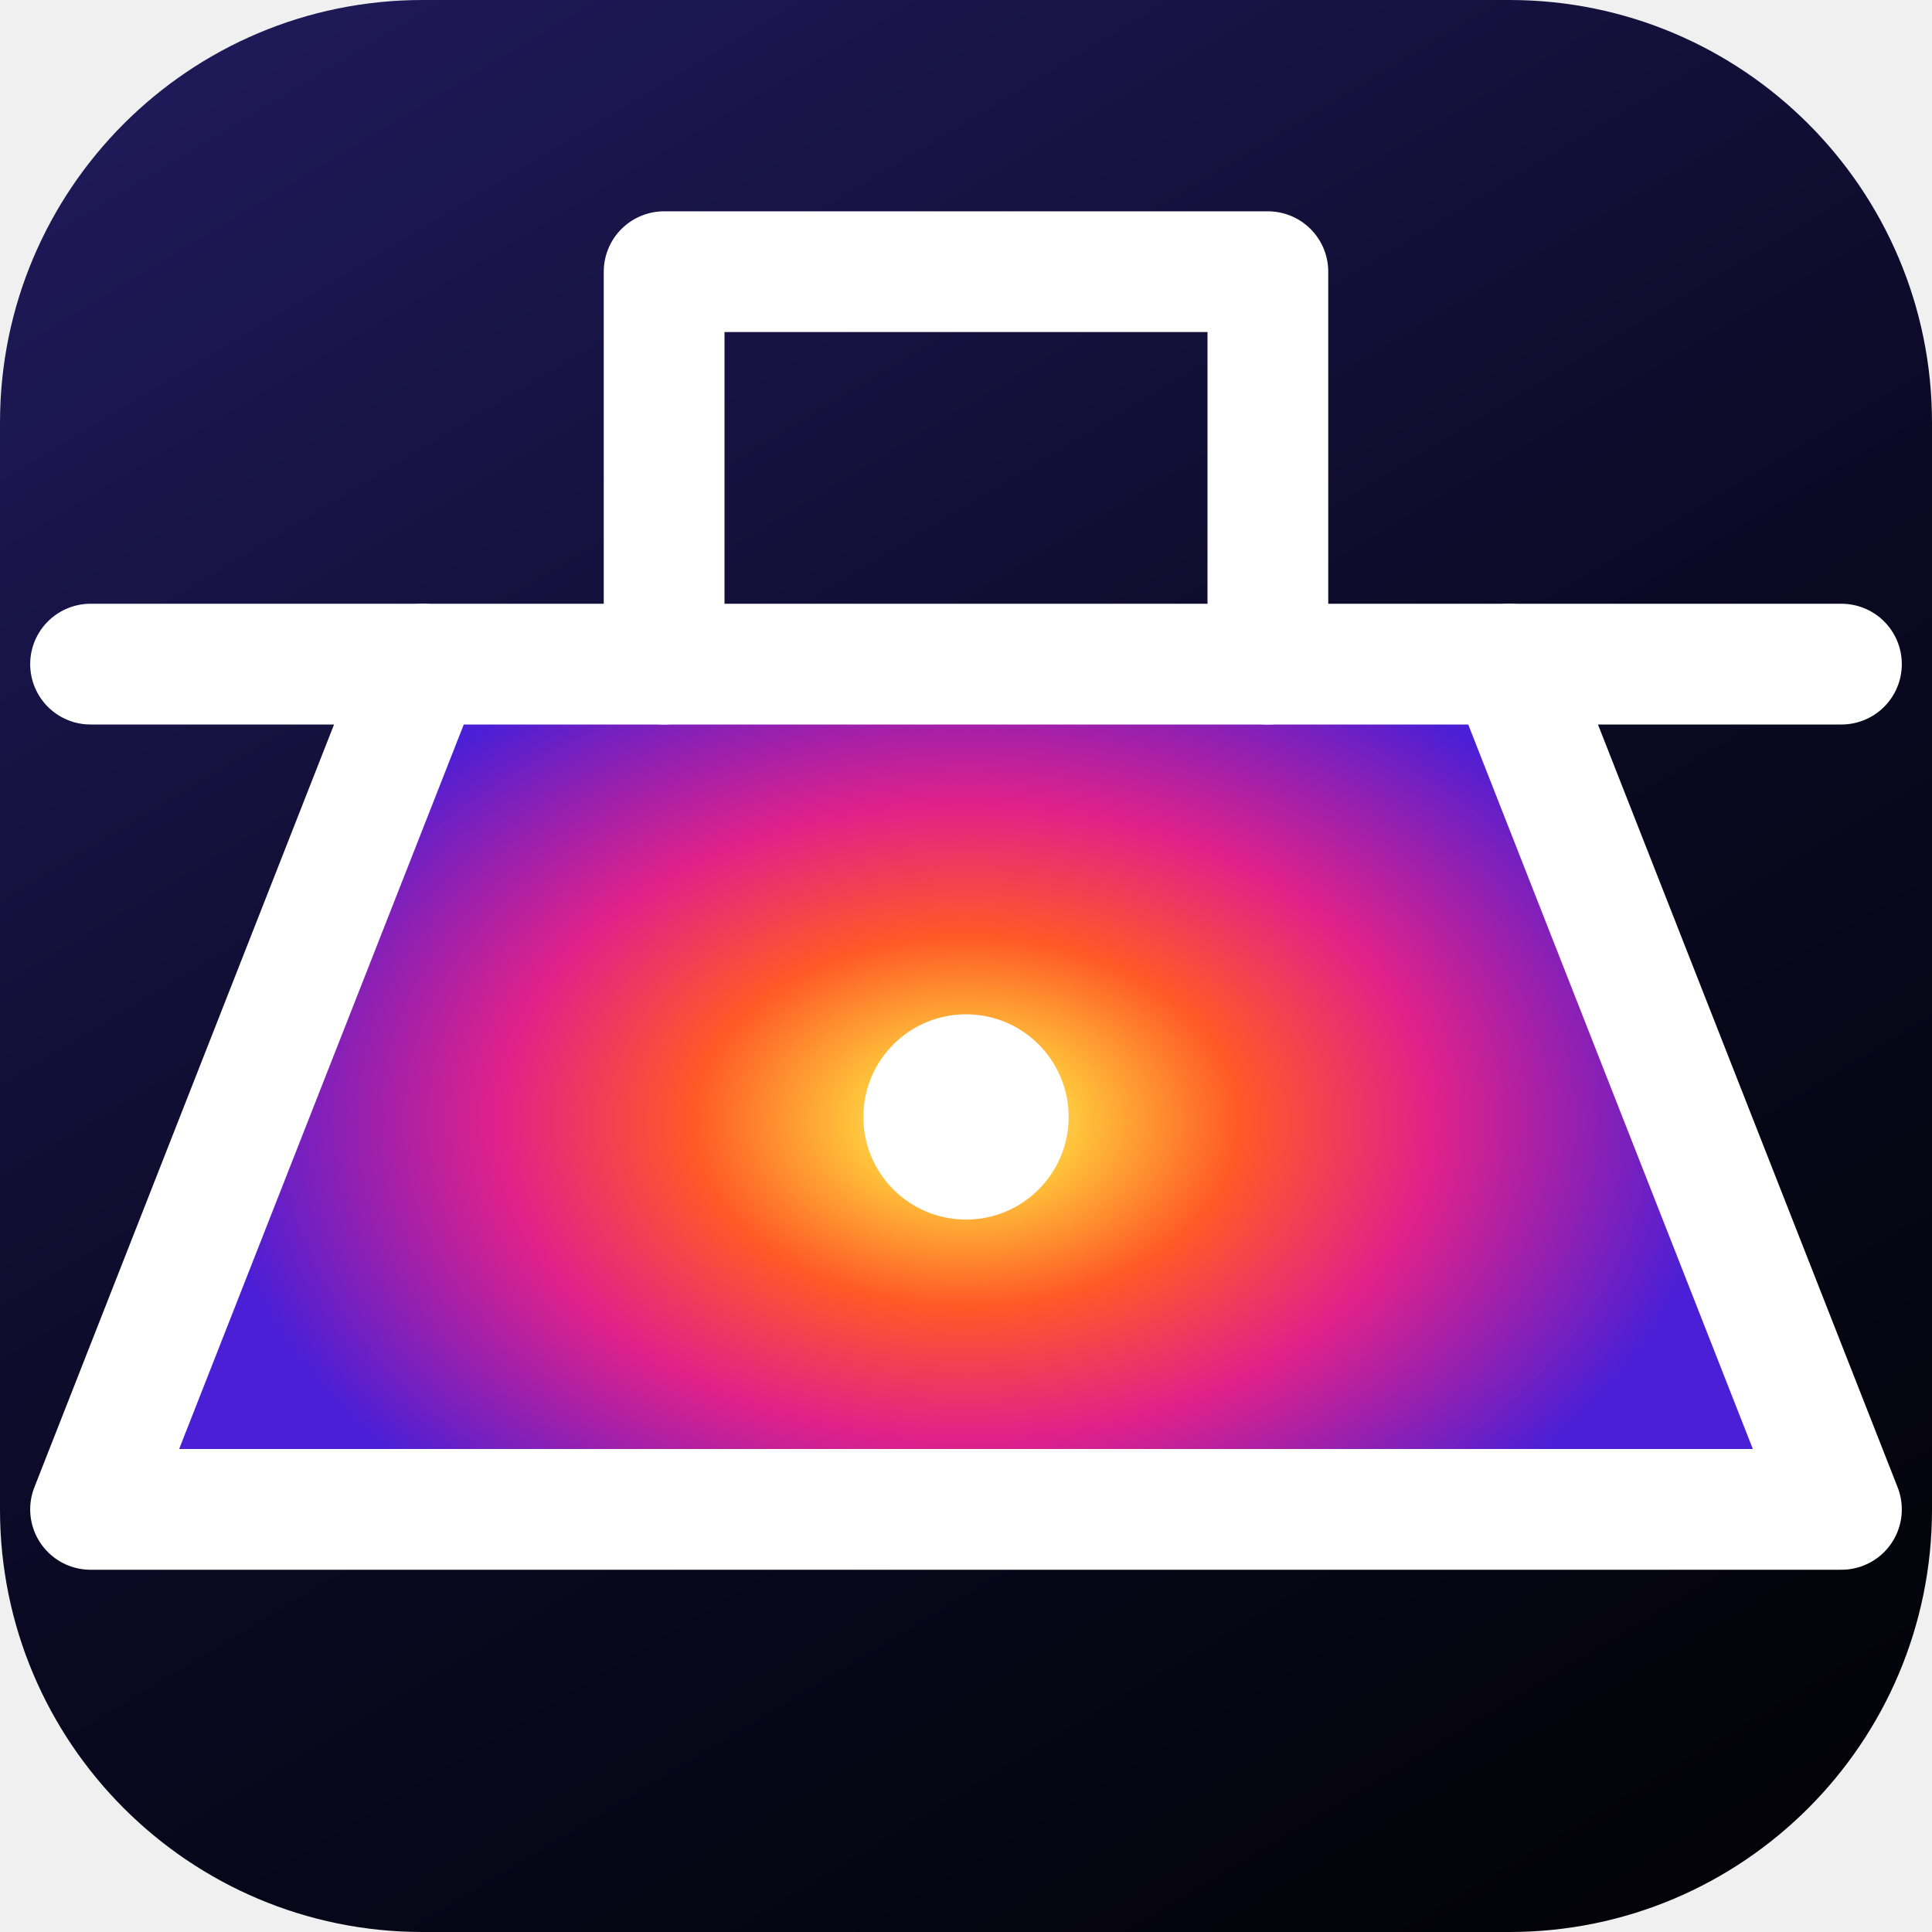
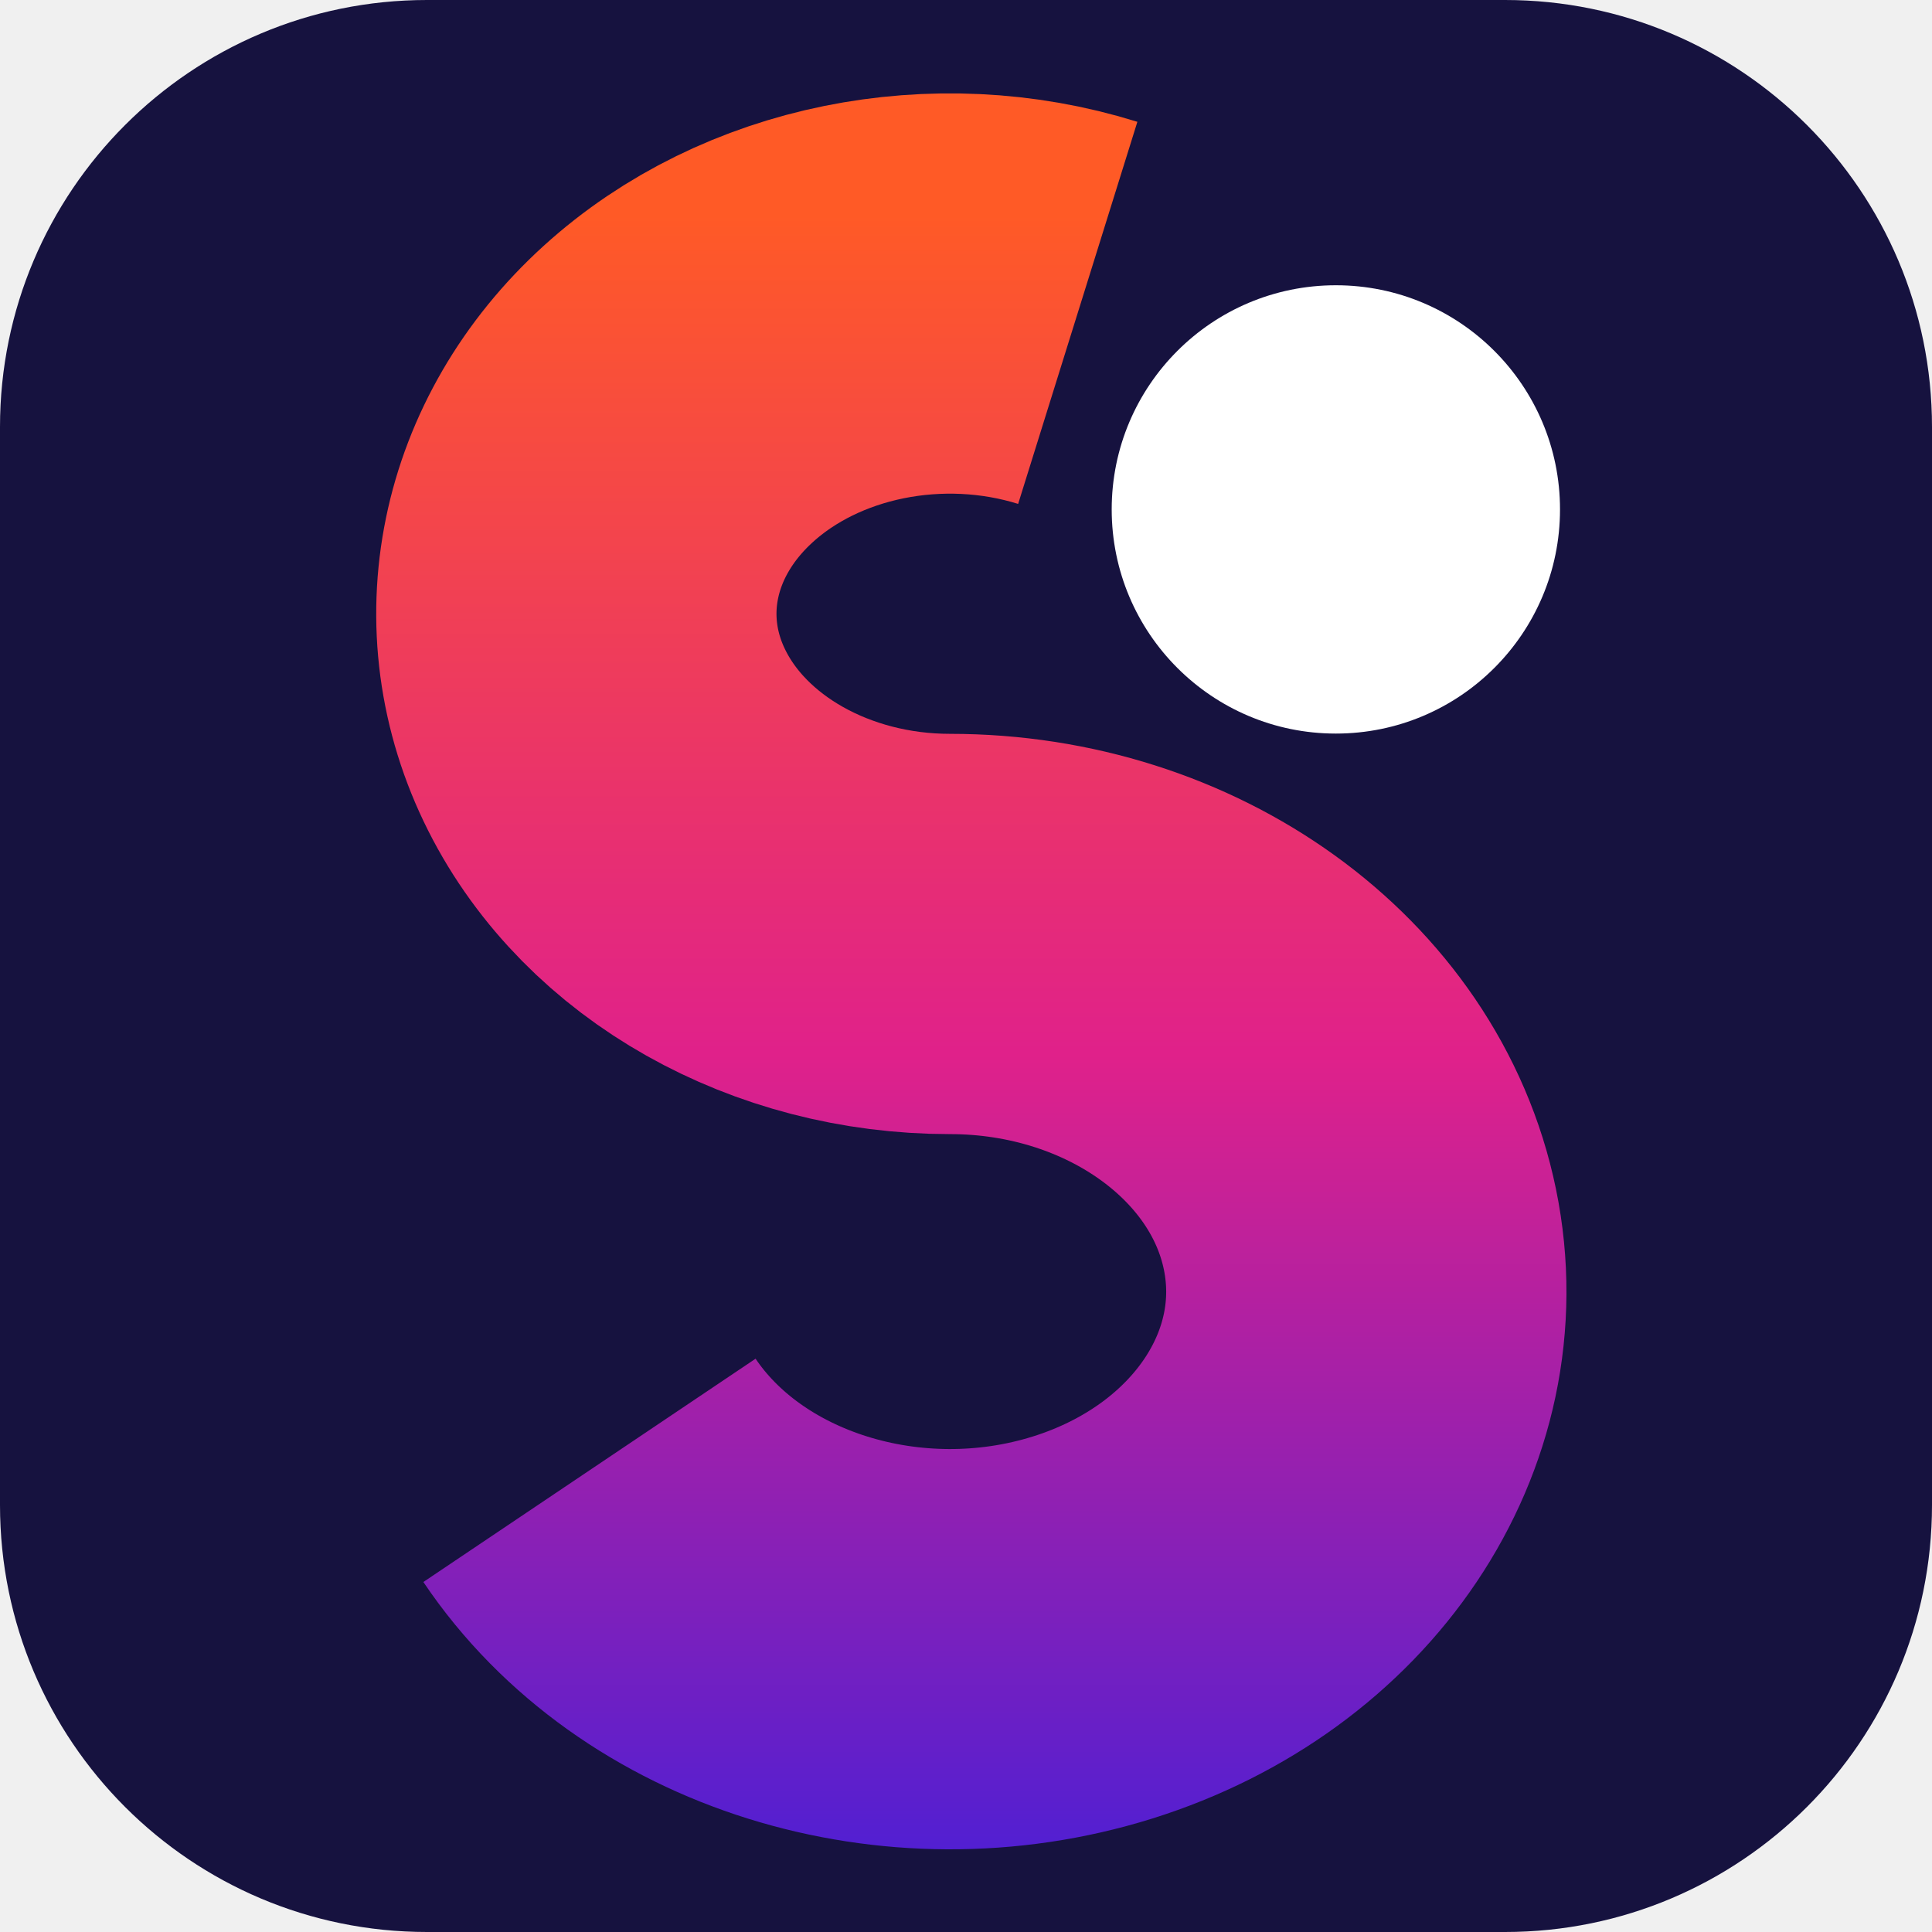
- <svg xmlns="http://www.w3.org/2000/svg" width="32" height="32" viewBox="0 0 32 32">
+ <svg xmlns="http://www.w3.org/2000/svg" width="32" height="32" viewBox="150 150 724 724">
  <defs>
-     <linearGradient id="bg" x1="0.2" y1="0" x2="0.8" y2="1">
-       <stop offset="0" stop-color="#1E1957" />
-       <stop offset=".55" stop-color="#0A0922" />
-       <stop offset="1" stop-color="#030309" />
+     <linearGradient id="g" gradientUnits="userSpaceOnUse" x1="512" y1="860" x2="512" y2="230">
+       <stop offset="0" stop-color="#4A1FD6" />
+       <stop offset="0.5" stop-color="#E0218A" />
+       <stop offset="1" stop-color="#FF5A26" />
    </linearGradient>
-     <radialGradient id="heat" cx="16" cy="18.5" r="10" gradientUnits="userSpaceOnUse" gradientTransform="translate(16 19) scale(1.25 0.85) translate(-16 -19)">
-       <stop offset="0" stop-color="#FFF3C2" />
-       <stop offset=".15" stop-color="#FFC23A" />
-       <stop offset=".36" stop-color="#FF5A26" />
-       <stop offset=".62" stop-color="#E0218A" />
-       <stop offset="1" stop-color="#4A1FD6" />
-     </radialGradient>
-     <clipPath id="box">
-       <path d="M7 11 L1.5 25 H30.5 L25 11Z" />
-     </clipPath>
  </defs>
-   <rect width="32" height="32" rx="7" fill="url(#bg)" />
-   <rect x="0" y="10" width="32" height="18" fill="url(#heat)" clip-path="url(#box)" />
-   <g fill="none" stroke="#fff" stroke-width="2" stroke-linejoin="round" stroke-linecap="round">
-     <path d="M11 11 V4.5 H21 V11" />
-     <path d="M1.5 11 H30.5" />
-     <path d="M7 11 L1.5 25 H30.5 L25 11" />
-   </g>
-   <circle cx="16" cy="18.5" r="1.7" fill="#fff" />
+   <rect x="150" y="150" width="724" height="724" rx="160" fill="#16123F" />
+   <path d="M553.88 267.24 A140 120 0 1 0 506 500 A156 134 0 1 1 370.90 701.00" fill="none" stroke="url(#g)" stroke-width="150" />
+   <circle cx="650.6" cy="340.9" r="84" fill="#fff" />
</svg>
